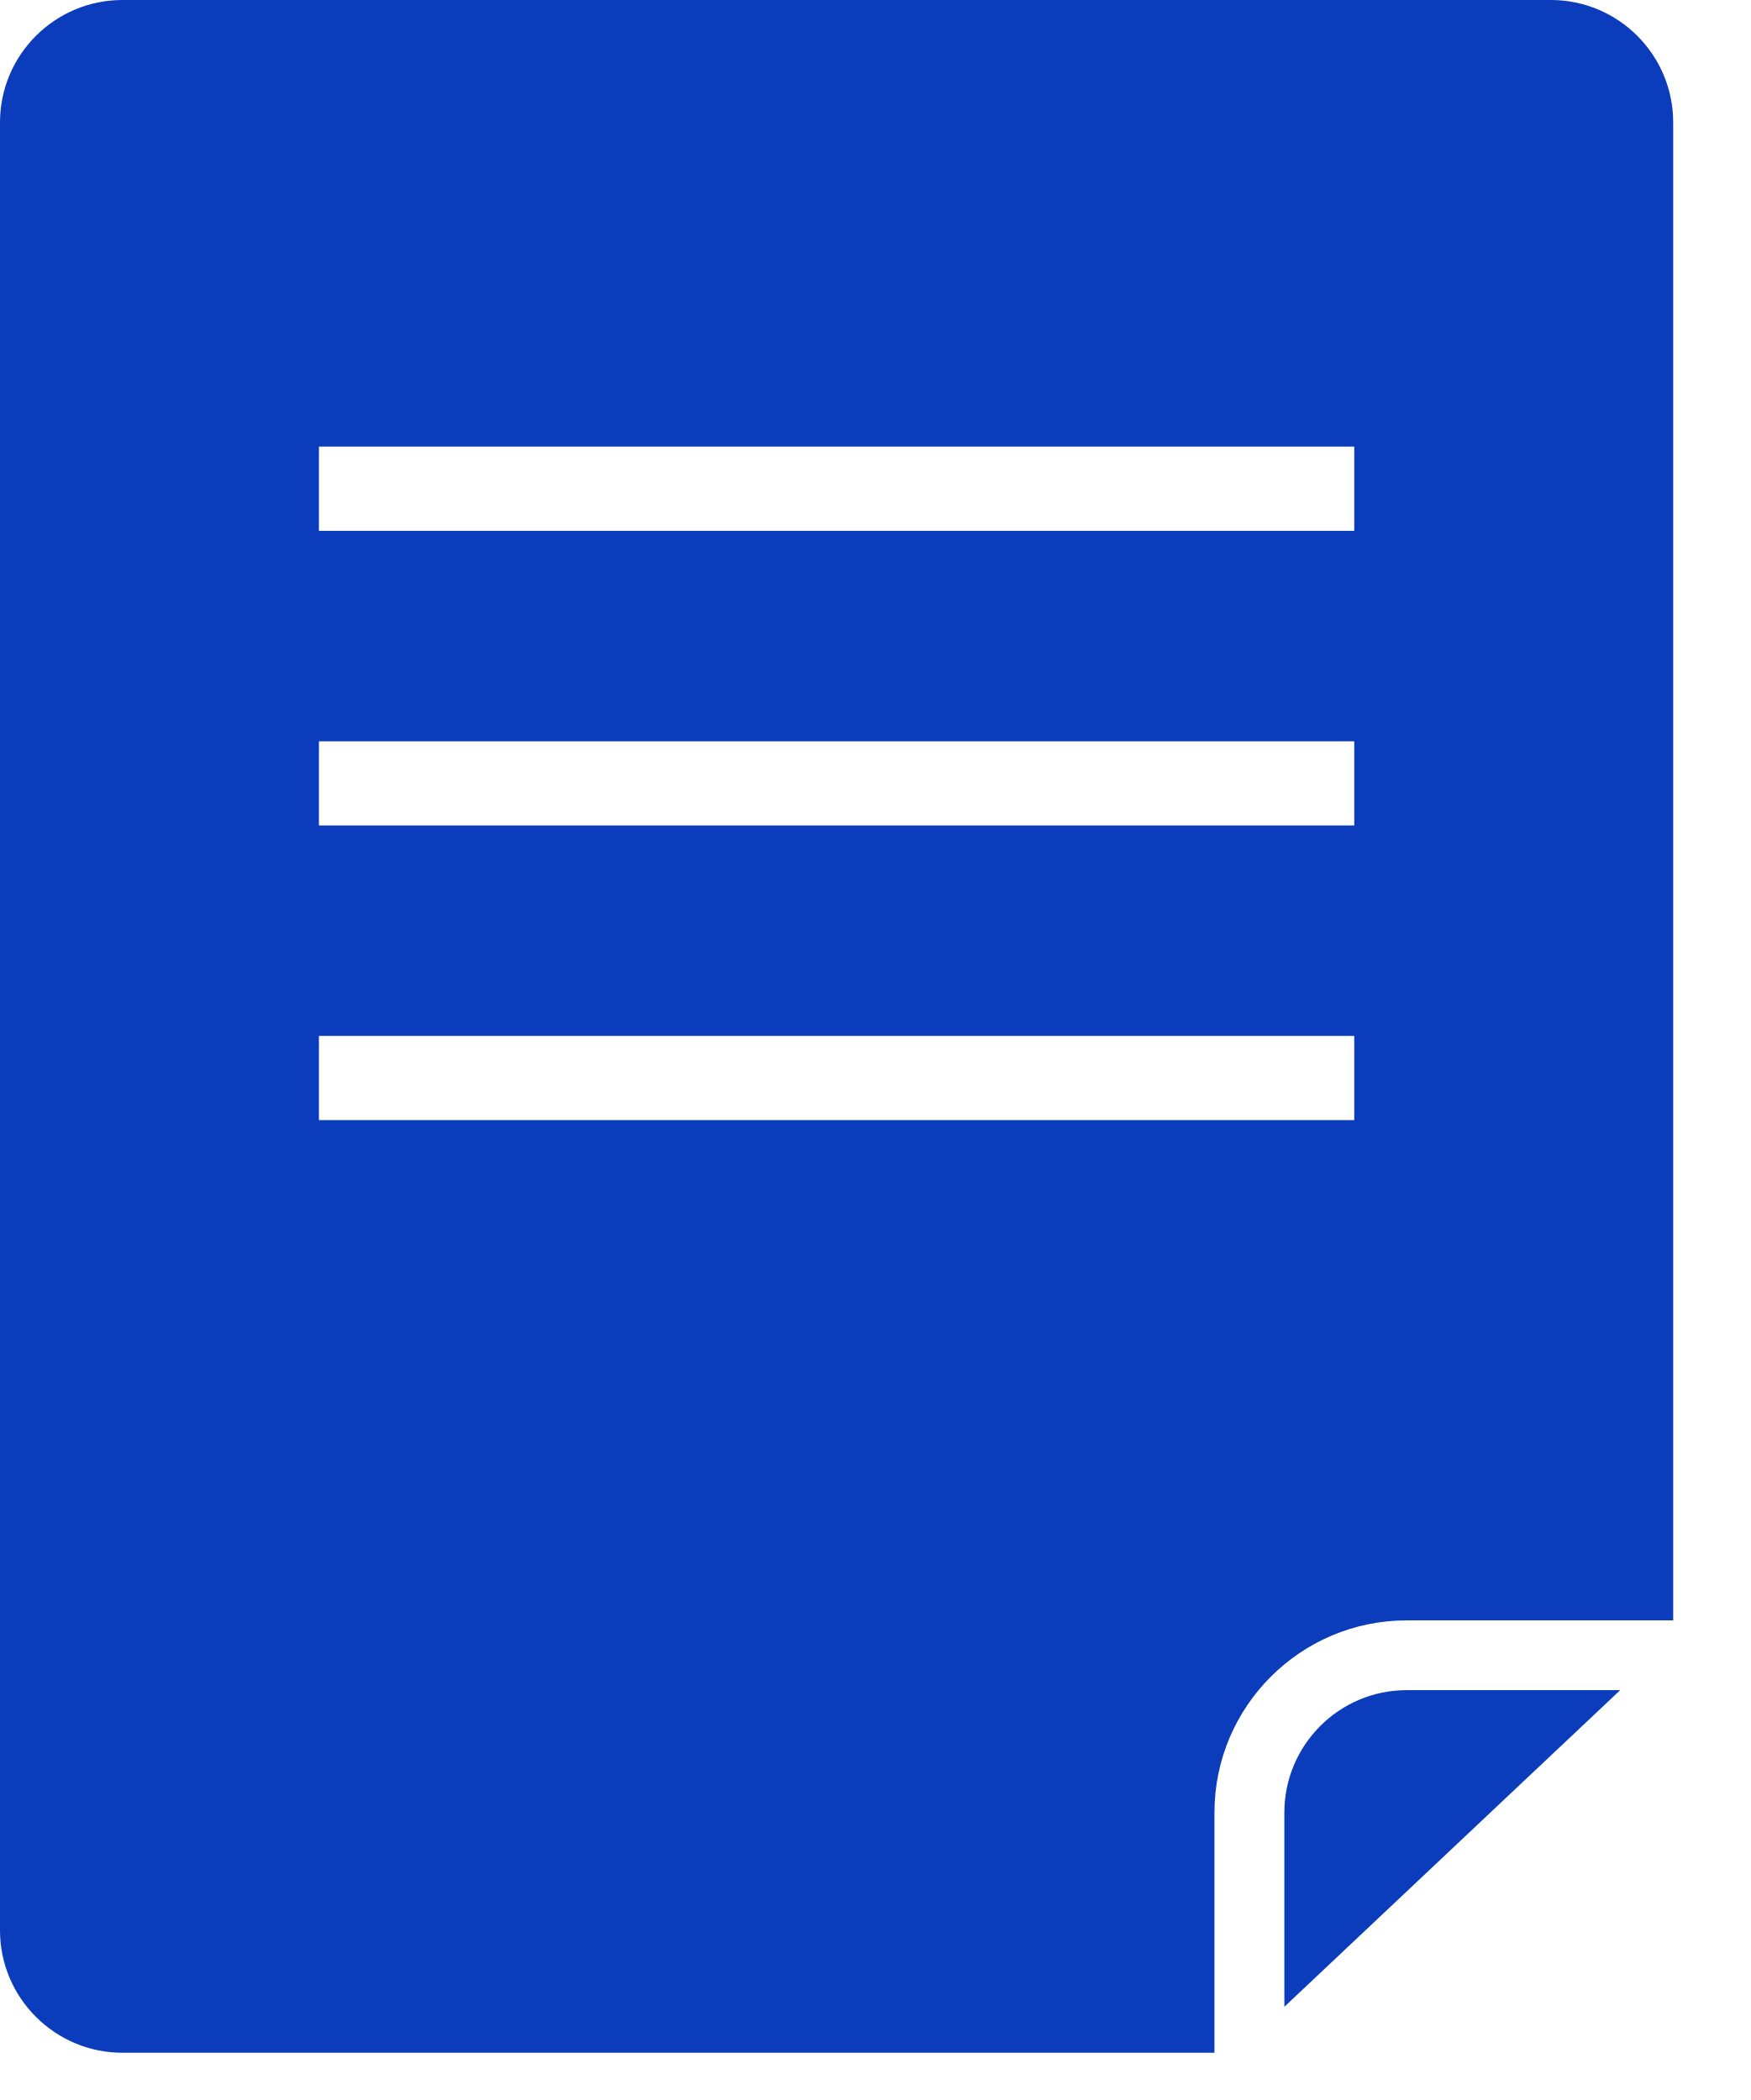
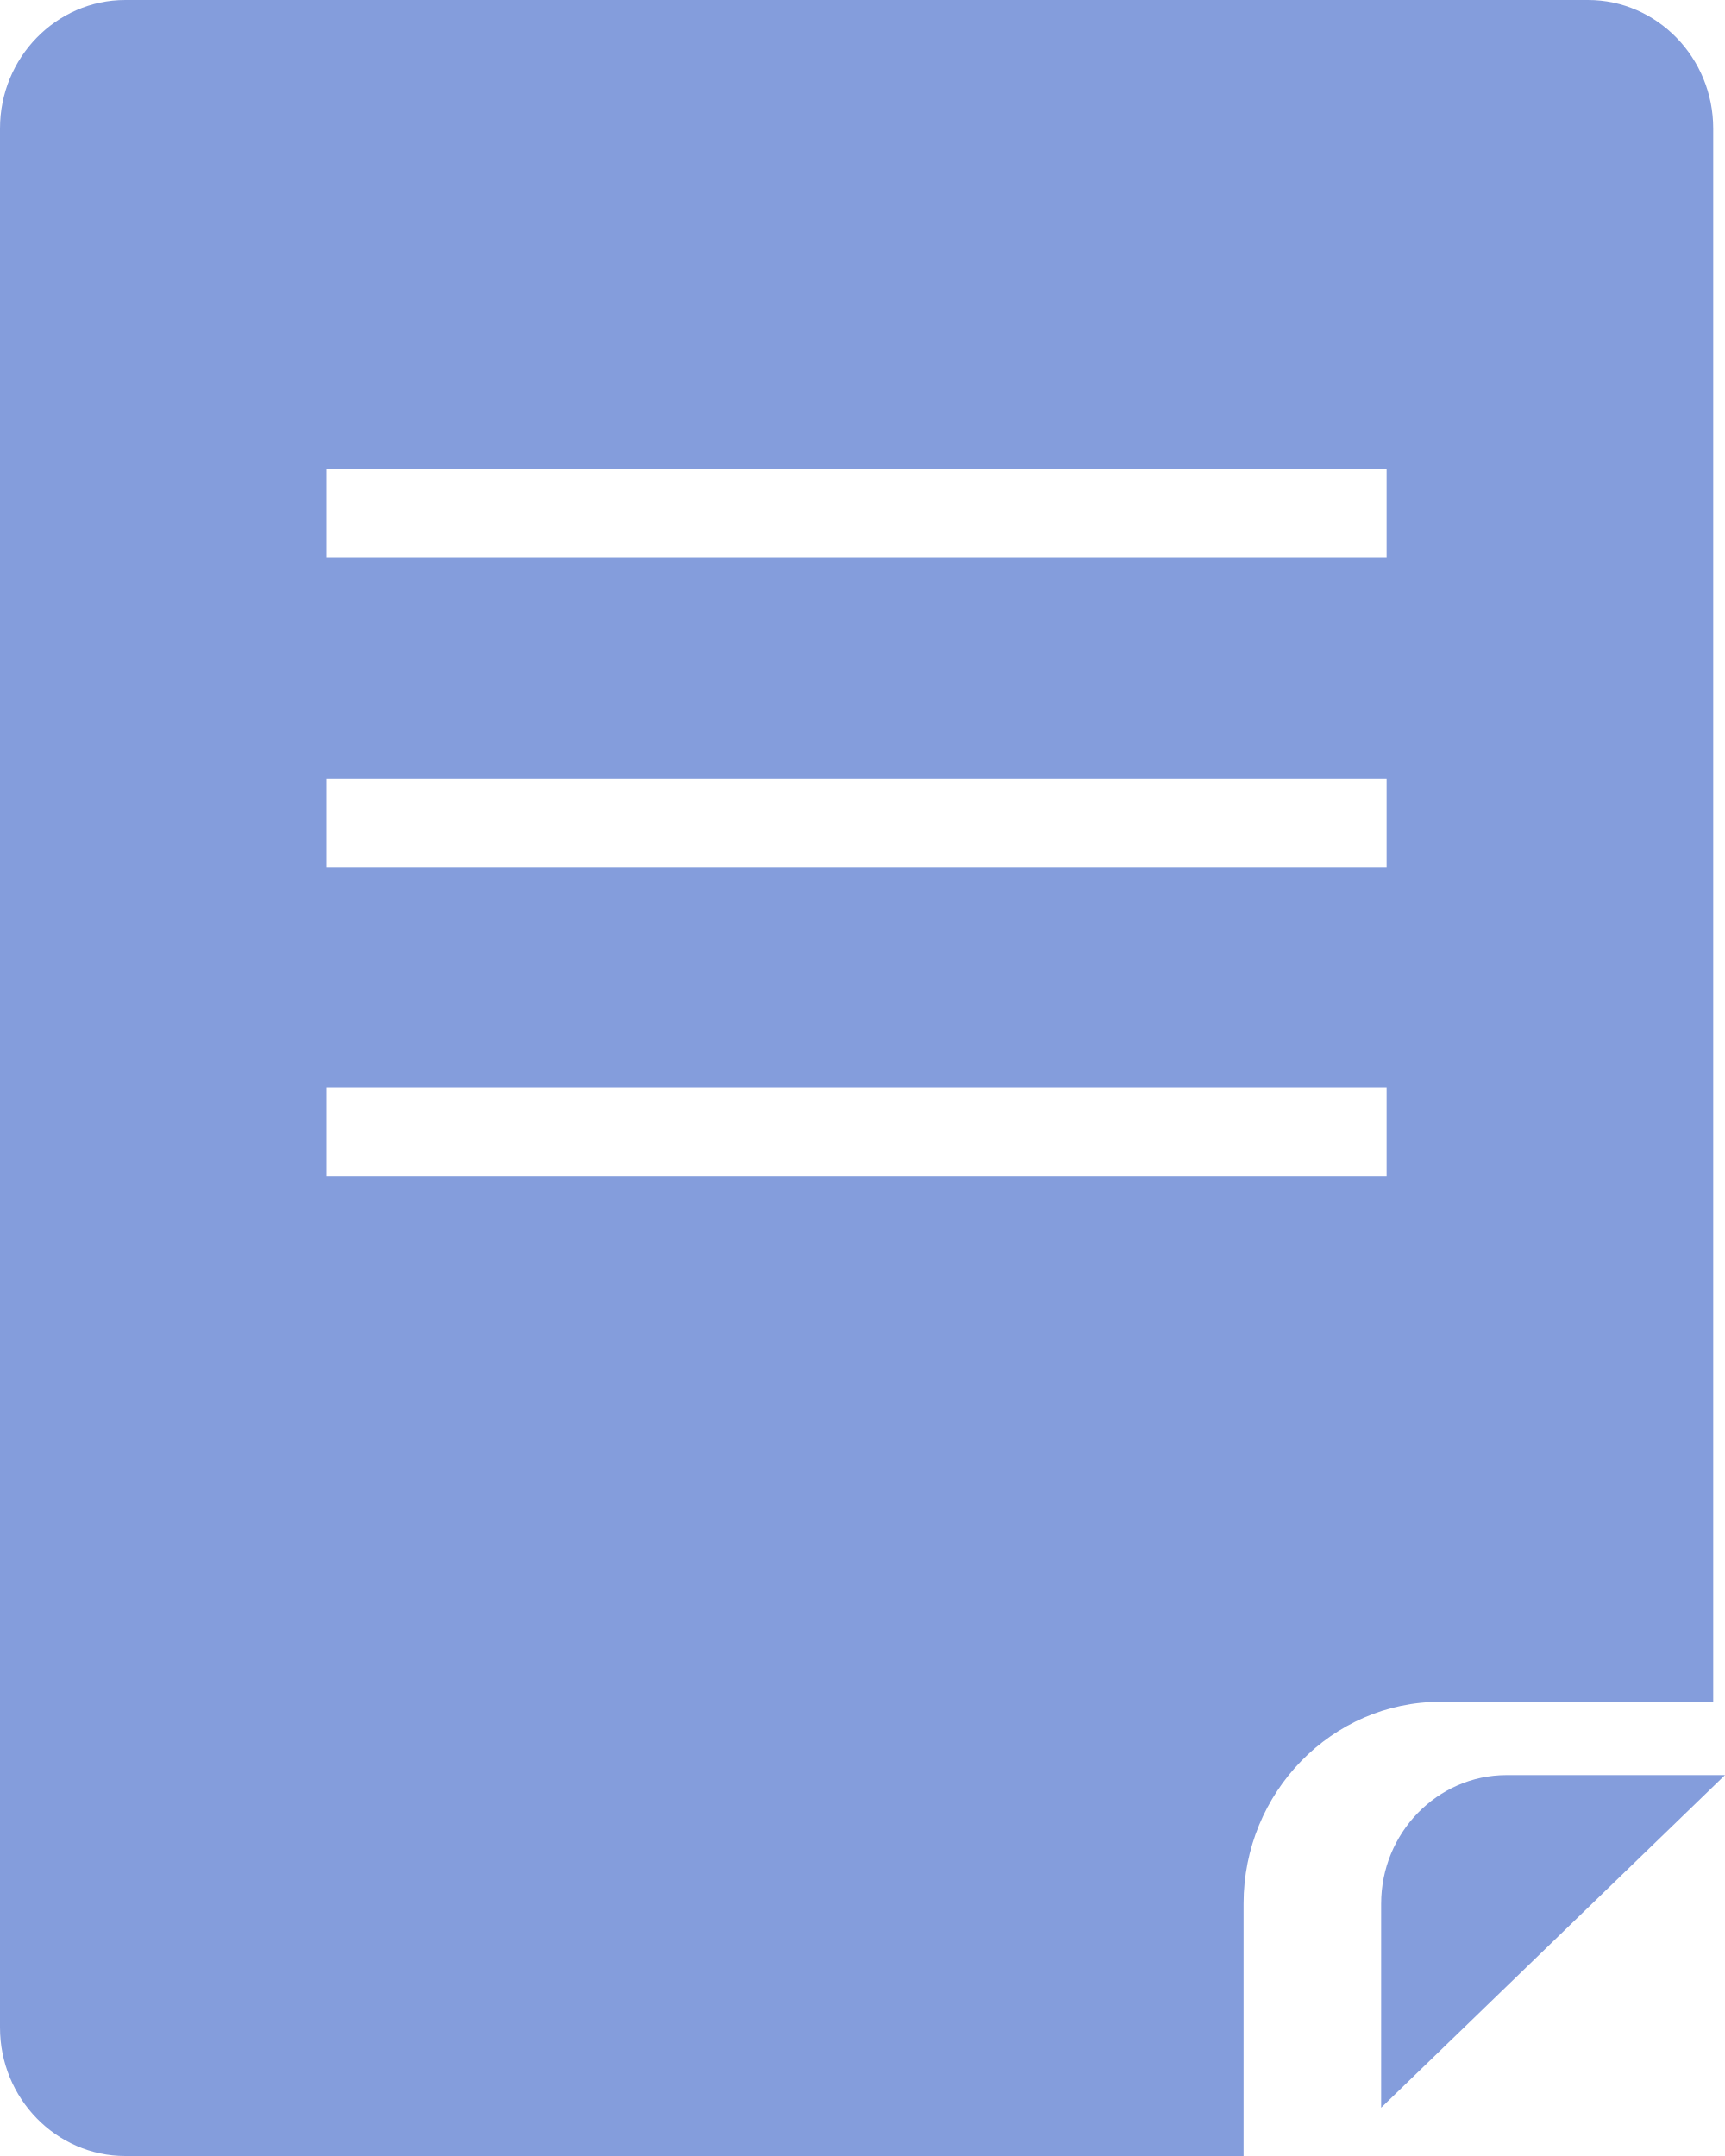
- <svg xmlns="http://www.w3.org/2000/svg" width="15" height="18" viewBox="0 0 15 18" fill="none">
-   <path d="M1.049 0C0.471 0 0 0.47 0 1.049V16.546C0 17.124 0.471 17.595 1.049 17.595H10.407V15.536C10.407 14.627 11.146 13.889 12.054 13.889H14.338V1.049C14.338 0.47 13.868 0 13.29 0H1.049V0ZM11.605 9.601H2.733V8.879H11.605V9.601ZM11.605 7.075H2.733V6.354H11.605V7.075ZM11.605 4.55H2.733V3.828H11.605V4.55Z" fill="#0A3CBB" />
-   <path d="M11.006 15.536V17.201L13.884 14.487H12.054C11.476 14.487 11.006 14.958 11.006 15.536Z" fill="#0A3CBB" />
+ <svg xmlns="http://www.w3.org/2000/svg" width="12" height="15" viewBox="0 0 12 15" fill="none">
+   <path d="M0.872 0C0.391 0 0 0.401 0 0.894V14.106C0 14.599 0.391 15 0.872 15H8.651V13.244C8.651 12.47 9.265 11.84 10.02 11.84H11.918V0.894C11.918 0.401 11.527 0 11.047 0L0.872 0ZM9.646 8.185H2.271V7.569H9.646V8.185ZM9.646 6.032H2.271V5.417H9.646V6.032ZM9.646 3.879H2.271V3.264H9.646V3.879Z" fill="#0A3CBB" fill-opacity="0.5" />
+   <path d="M9.608 13.245V14.664L12 12.35H10.479C9.999 12.351 9.608 12.752 9.608 13.245Z" fill="#0A3CBB" fill-opacity="0.5" />
</svg>
